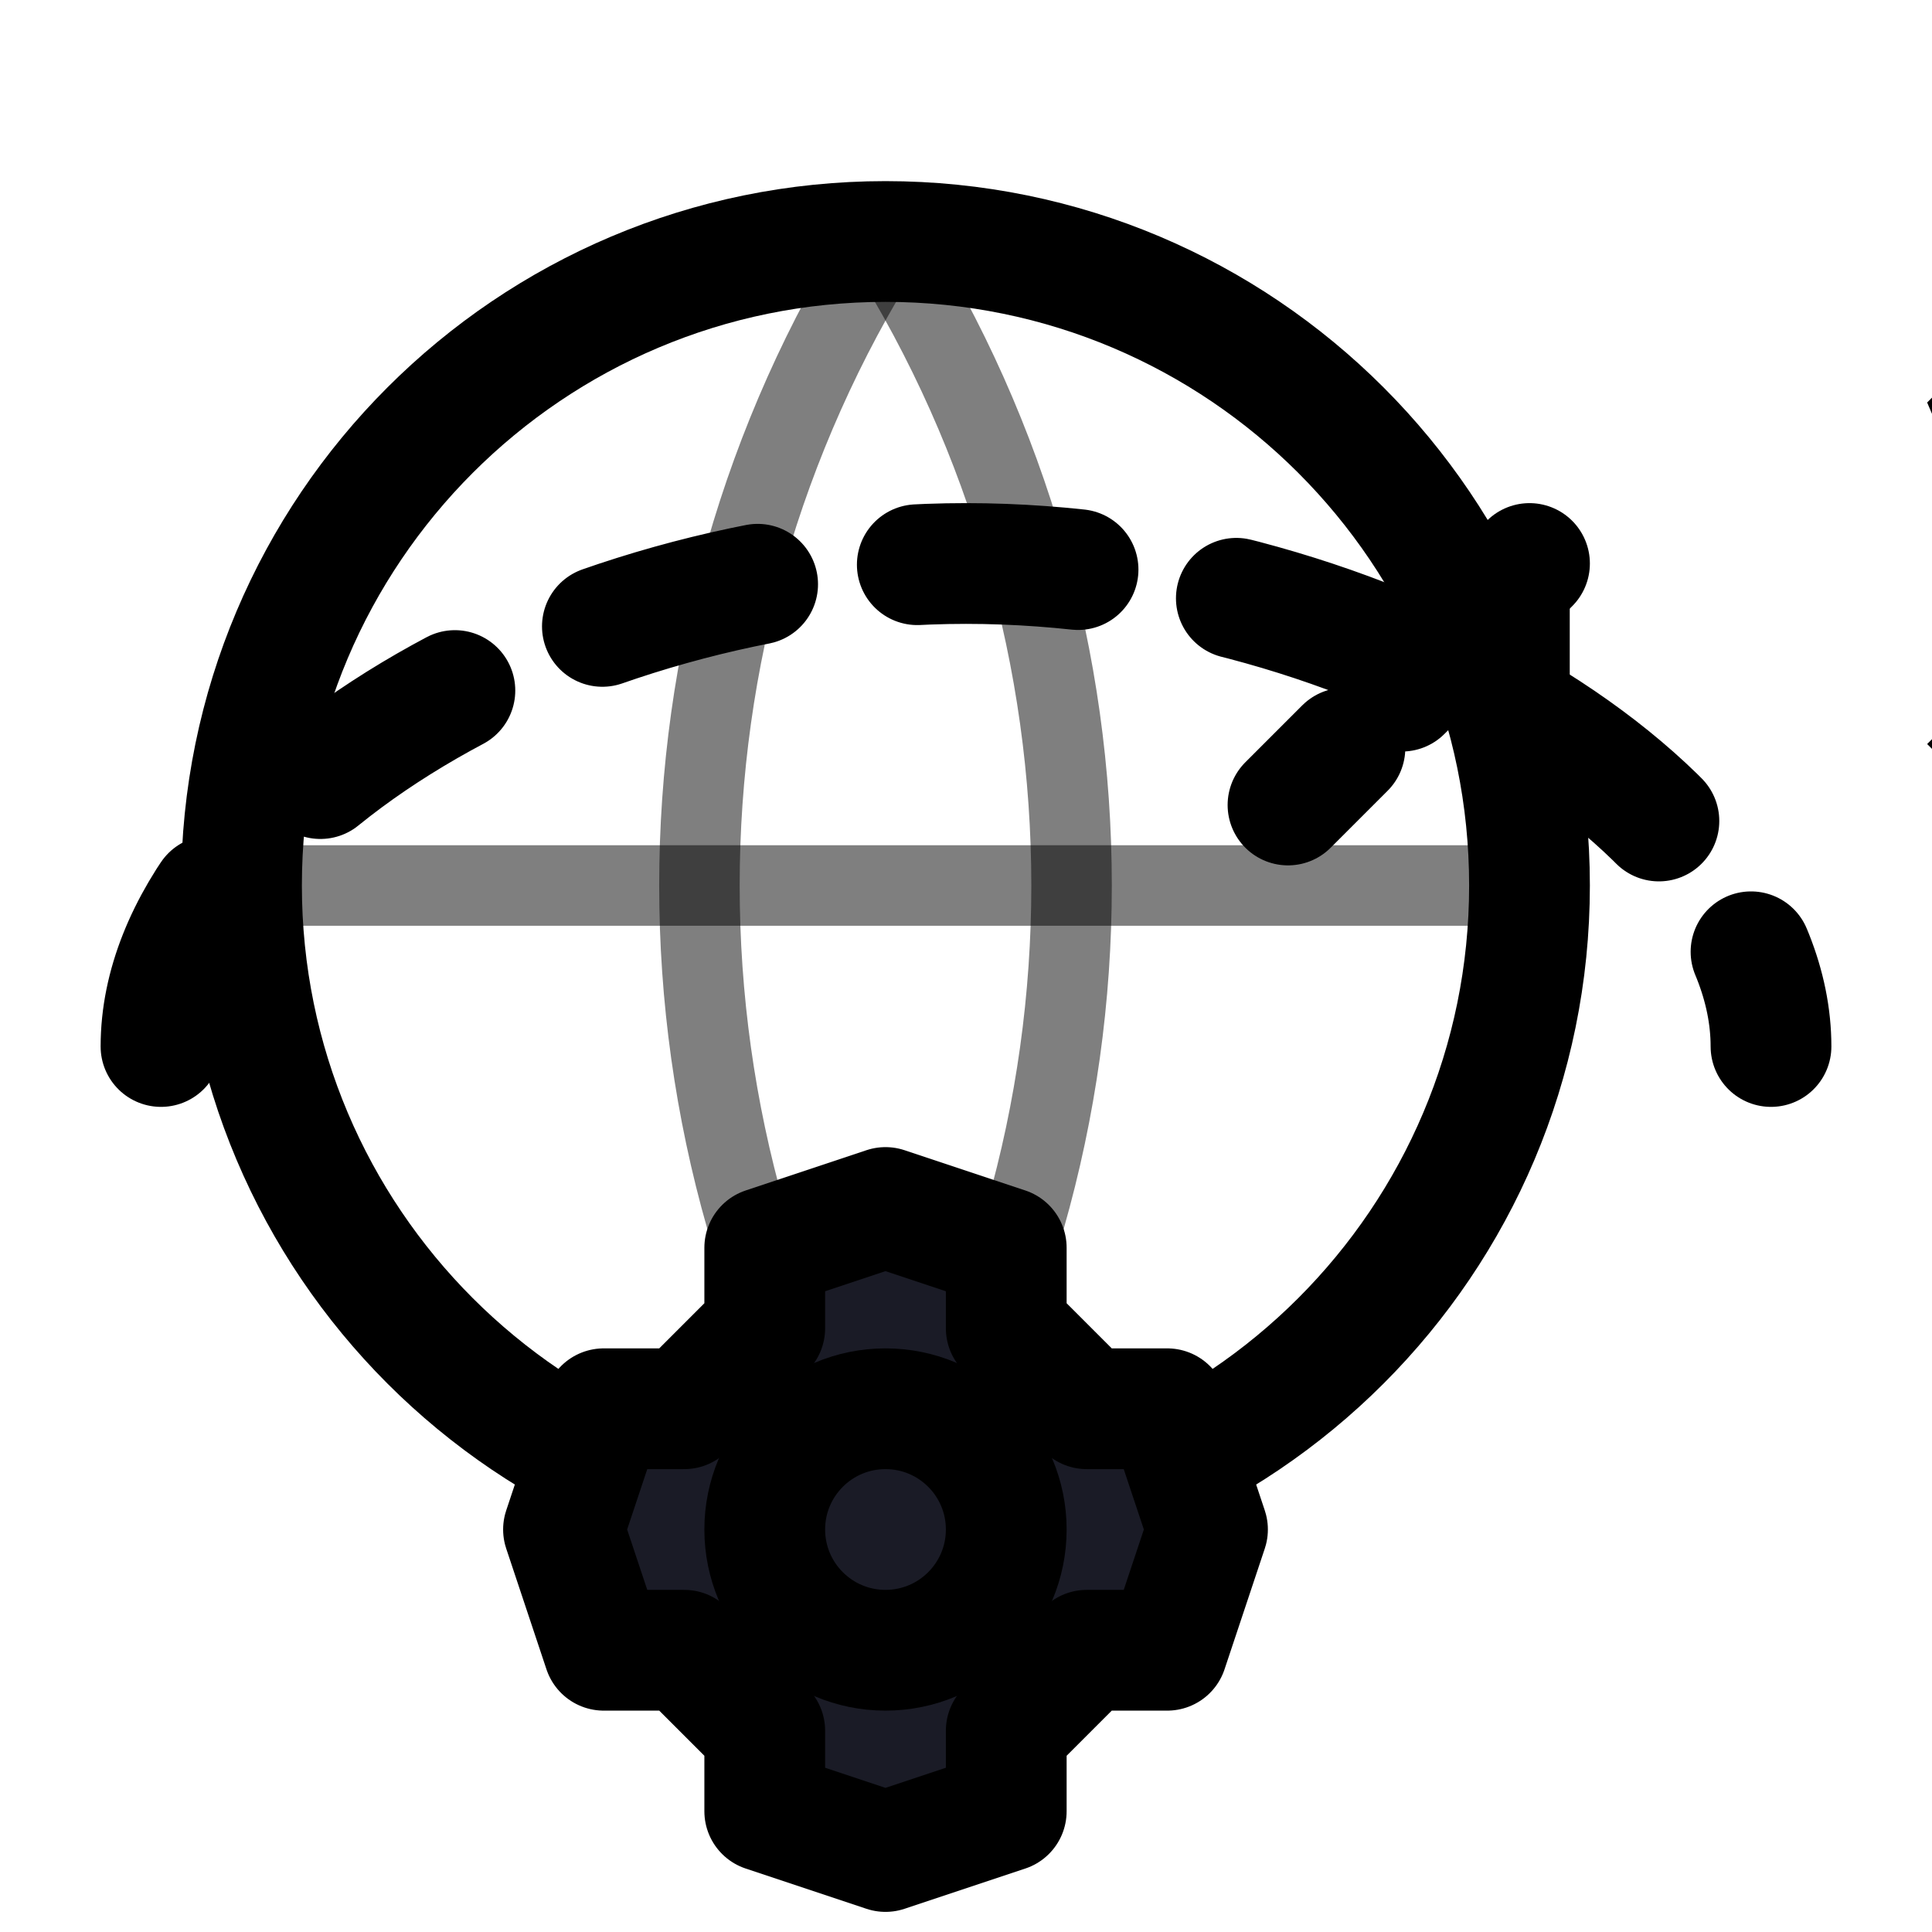
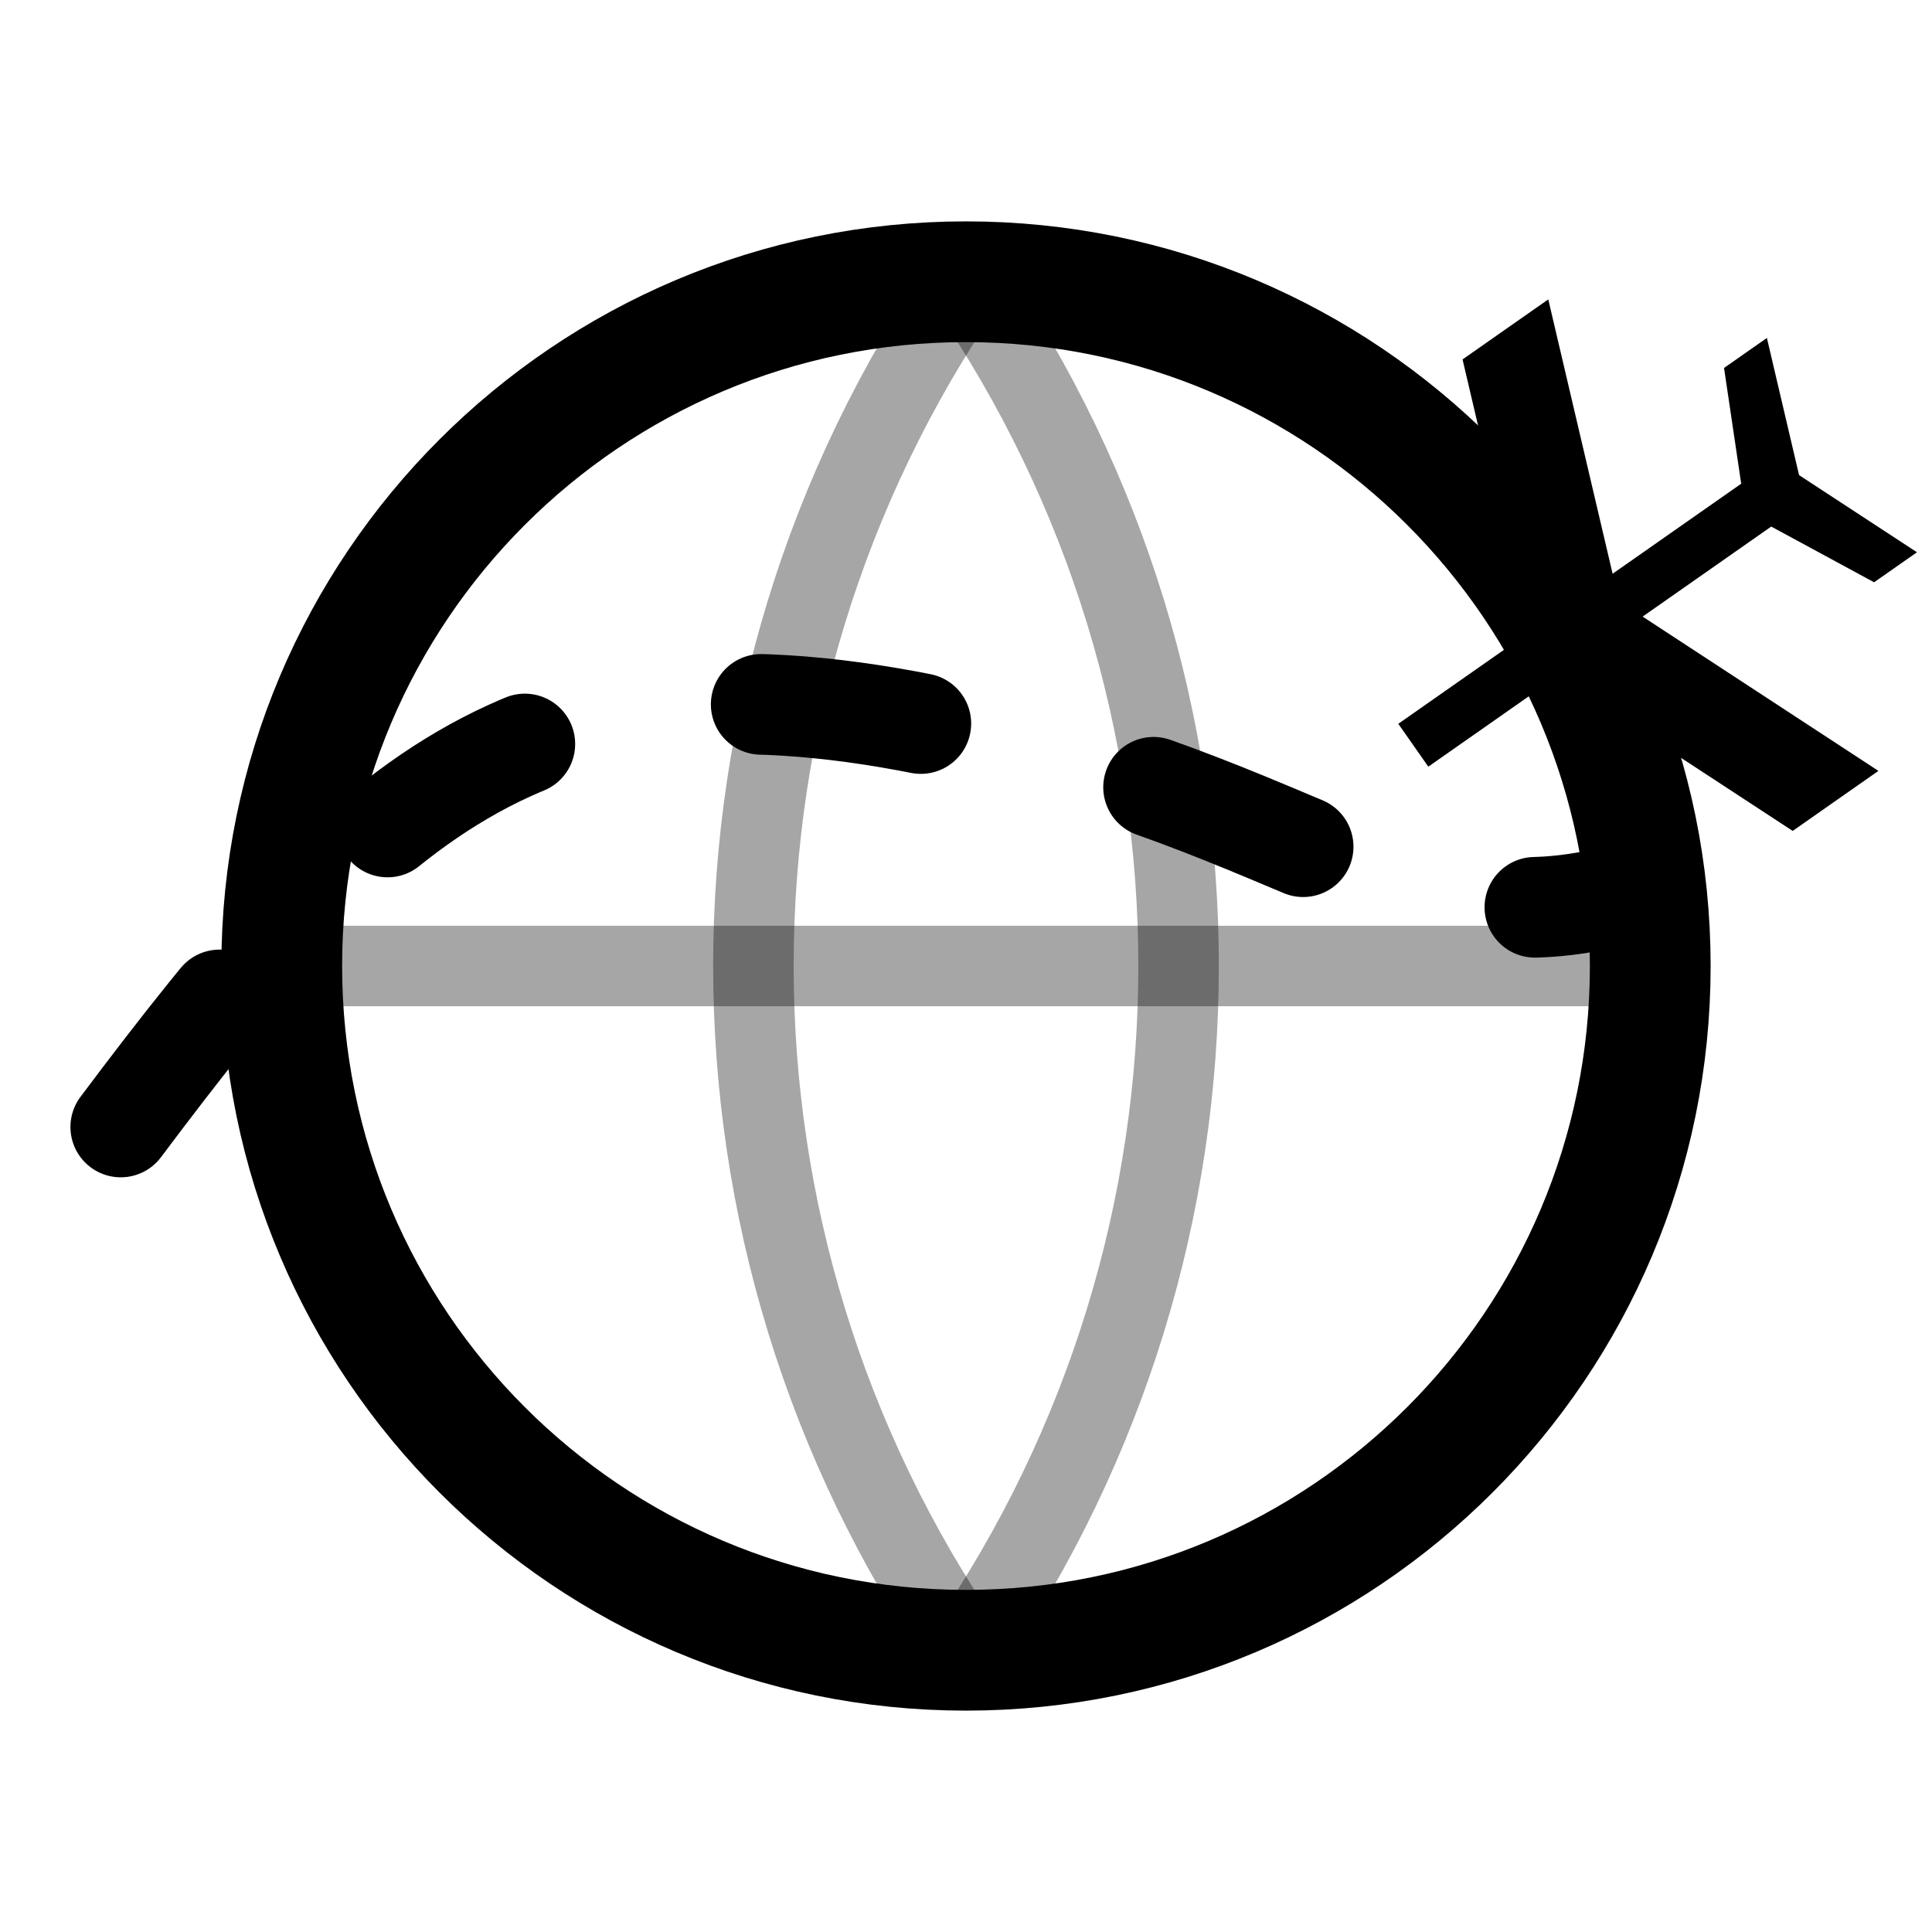
<svg xmlns="http://www.w3.org/2000/svg" width="24" height="24" viewBox="0 0 24 24" fill="none" stroke="currentColor" stroke-width="1.5" stroke-linecap="round" stroke-linejoin="round">
-   <circle cx="11" cy="11" r="8" />
-   <path d="M3.6 11h14.8" stroke-width="1" opacity="0.5" />
-   <path d="M11 3a15 15 0 0 0 0 16" stroke-width="1" opacity="0.5" />
-   <path d="M11 3a15 15 0 0 1 0 16" stroke-width="1" opacity="0.5" />
-   <path d="M2 13c0-3 5-6 10-6s10 3 10 6" stroke-dasharray="2 2" />
-   <g transform="translate(11, 19)">
-     <circle cx="0" cy="0" r="3.5" fill="#1a1b26" stroke="none" />
-     <path d="M-2.5 -1.5 L -1.5 -2.5 L -1.5 -3.5 L 0 -4 L 1.5 -3.5 L 1.5 -2.5 L 2.5 -1.5 L 3.5 -1.5 L 4 0 L 3.5 1.5 L 2.5 1.5 L 1.5 2.5 L 1.5 3.5 L 0 4 L -1.5 3.5 L -1.5 2.5 L -2.5 1.5 L -3.5 1.5 L -4 0 L -3.5 -1.5 Z" />
-     <circle cx="0" cy="0" r="1.5" />
+   <circle cx="12" cy="12" r="8.5" />
+   <path d="M3.5 12h17" stroke-width="1" opacity="0.35" />
+   <path d="M12 3.5a15 15 0 0 0 0 17" stroke-width="1" opacity="0.35" />
+   <path d="M12 3.5a15 15 0 0 1 0 17" stroke-width="1" opacity="0.35" />
+   <path d="M1.5 14c3-4 5-6 10-5s6 3 9 2" stroke-dasharray="2 3" stroke-width="1.25" />
+   <g transform="translate(19.5, 7.5) rotate(-35)">
+     <path d="M2 12h3l2-5h2l-2 5h3l1-2h1l-1 2.5 1 2.5h-1l-1-2h-3l2 5h-2l-2-5h-3z" fill="currentColor" stroke="none" transform="scale(0.65) translate(-6, -12)" />
  </g>
-   <g transform="translate(18, 5) rotate(-45)">
-     <path d="M2 12h3l2-5h2l-2 5h3l1-2h1l-1 2.5 1 2.5h-1l-1-2h-3l2 5h-2l-2-5h-3z" fill="currentColor" stroke="none" transform="scale(0.6)" />
-   </g>
-   <path d="M16 10 l3 -3" stroke-dasharray="1 1" />
-   <path d="M19 7 l-1 1" stroke-width="1" />
-   <path d="M19 7 l0 2" stroke-width="1" />
</svg>
